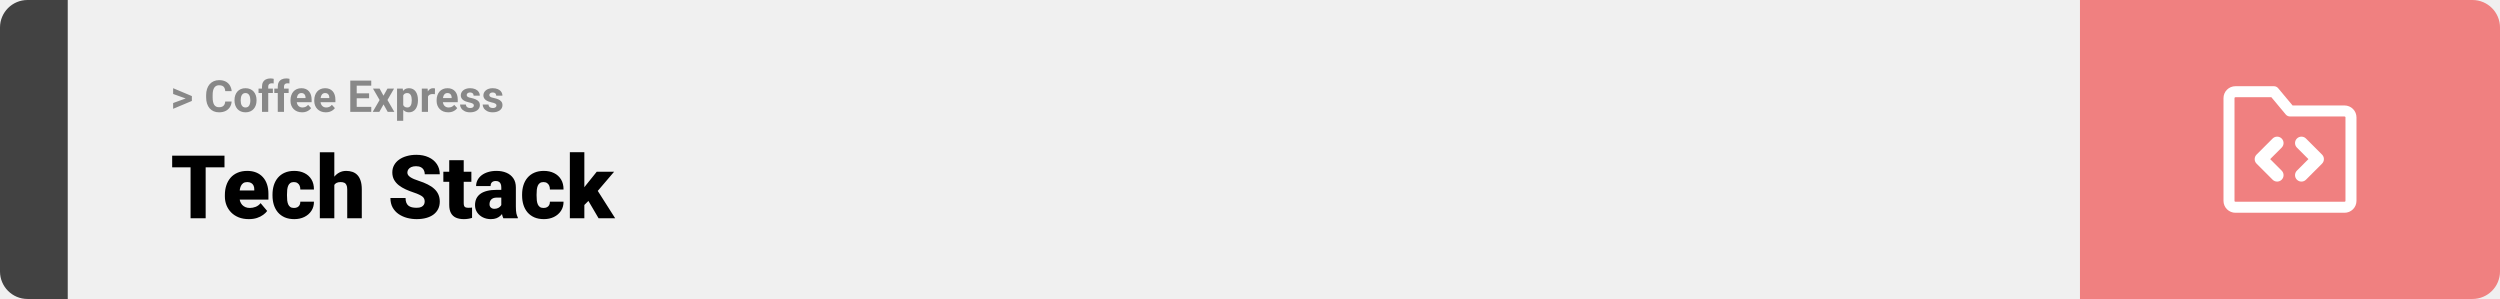
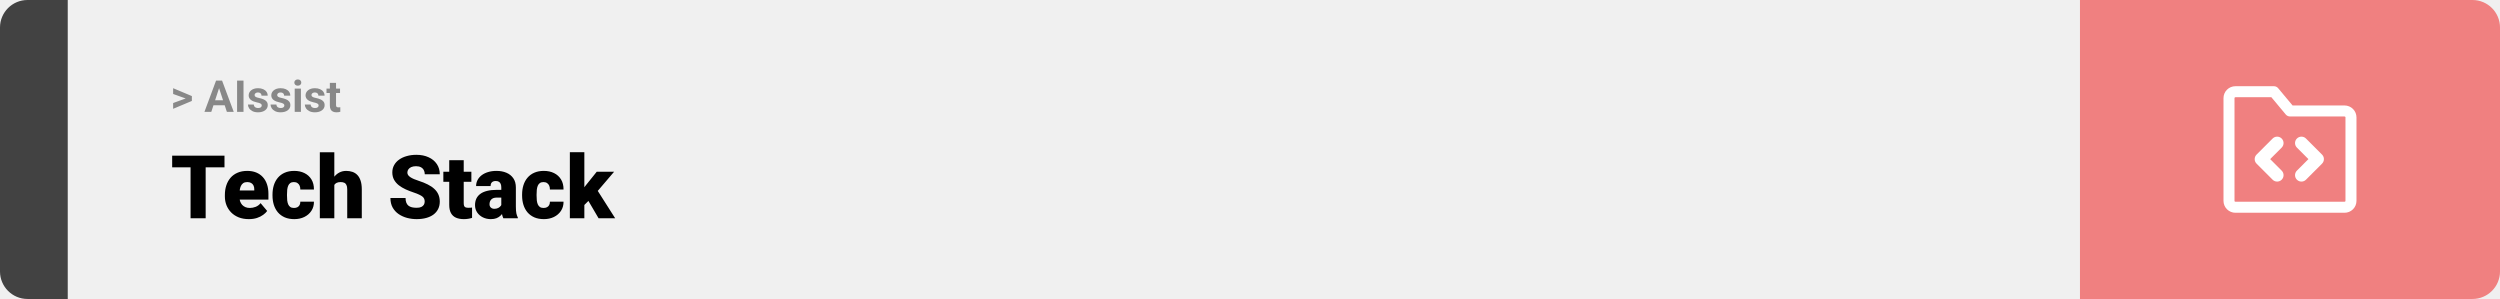
<svg xmlns="http://www.w3.org/2000/svg" width="1363" height="163" viewBox="0 0 1363 163" fill="none">
  <path d="M0 15C0 6.716 6.716 0 15 0H37V163H15C6.716 163 0 156.284 0 148V15Z" fill="#424242" />
  <rect width="1097" height="163" transform="translate(37)" fill="#F0F0F0" />
-   <path d="M101.906 53.922L94.394 51.238V48.086L104.602 52.375V54.637L101.906 53.922ZM94.394 56.172L101.918 53.43L104.602 52.785V55.035L94.394 59.324V56.172ZM122.789 55.34H126.293C126.223 56.488 125.906 57.508 125.344 58.398C124.789 59.289 124.012 59.984 123.012 60.484C122.02 60.984 120.824 61.234 119.426 61.234C118.332 61.234 117.352 61.047 116.484 60.672C115.617 60.289 114.875 59.742 114.258 59.031C113.648 58.32 113.184 57.461 112.863 56.453C112.543 55.445 112.383 54.316 112.383 53.066V51.883C112.383 50.633 112.547 49.504 112.875 48.496C113.211 47.48 113.688 46.617 114.305 45.906C114.93 45.195 115.676 44.648 116.543 44.266C117.41 43.883 118.379 43.691 119.449 43.691C120.871 43.691 122.07 43.949 123.047 44.465C124.031 44.98 124.793 45.691 125.332 46.598C125.879 47.504 126.207 48.535 126.316 49.691H122.801C122.762 49.004 122.625 48.422 122.391 47.945C122.156 47.461 121.801 47.098 121.324 46.855C120.855 46.605 120.23 46.48 119.449 46.48C118.863 46.48 118.352 46.59 117.914 46.809C117.477 47.027 117.109 47.359 116.812 47.805C116.516 48.25 116.293 48.812 116.145 49.492C116.004 50.164 115.934 50.953 115.934 51.859V53.066C115.934 53.949 116 54.727 116.133 55.398C116.266 56.062 116.469 56.625 116.742 57.086C117.023 57.539 117.383 57.883 117.82 58.117C118.266 58.344 118.801 58.457 119.426 58.457C120.16 58.457 120.766 58.34 121.242 58.105C121.719 57.871 122.082 57.523 122.332 57.062C122.59 56.602 122.742 56.027 122.789 55.34ZM127.852 54.789V54.543C127.852 53.613 127.984 52.758 128.25 51.977C128.516 51.188 128.902 50.504 129.41 49.926C129.918 49.348 130.543 48.898 131.285 48.578C132.027 48.25 132.879 48.086 133.84 48.086C134.801 48.086 135.656 48.25 136.406 48.578C137.156 48.898 137.785 49.348 138.293 49.926C138.809 50.504 139.199 51.188 139.465 51.977C139.73 52.758 139.863 53.613 139.863 54.543V54.789C139.863 55.711 139.73 56.566 139.465 57.355C139.199 58.137 138.809 58.82 138.293 59.406C137.785 59.984 137.16 60.434 136.418 60.754C135.676 61.074 134.824 61.234 133.863 61.234C132.902 61.234 132.047 61.074 131.297 60.754C130.555 60.434 129.926 59.984 129.41 59.406C128.902 58.82 128.516 58.137 128.25 57.355C127.984 56.566 127.852 55.711 127.852 54.789ZM131.227 54.543V54.789C131.227 55.32 131.273 55.816 131.367 56.277C131.461 56.738 131.609 57.145 131.812 57.496C132.023 57.84 132.297 58.109 132.633 58.305C132.969 58.5 133.379 58.598 133.863 58.598C134.332 58.598 134.734 58.5 135.07 58.305C135.406 58.109 135.676 57.84 135.879 57.496C136.082 57.145 136.23 56.738 136.324 56.277C136.426 55.816 136.477 55.32 136.477 54.789V54.543C136.477 54.027 136.426 53.543 136.324 53.09C136.23 52.629 136.078 52.223 135.867 51.871C135.664 51.512 135.395 51.23 135.059 51.027C134.723 50.824 134.316 50.723 133.84 50.723C133.363 50.723 132.957 50.824 132.621 51.027C132.293 51.23 132.023 51.512 131.812 51.871C131.609 52.223 131.461 52.629 131.367 53.09C131.273 53.543 131.227 54.027 131.227 54.543ZM146.238 61H142.84V47.195C142.84 46.234 143.027 45.426 143.402 44.77C143.785 44.105 144.32 43.605 145.008 43.27C145.703 42.926 146.527 42.754 147.48 42.754C147.793 42.754 148.094 42.777 148.383 42.824C148.672 42.863 148.953 42.914 149.227 42.977L149.191 45.52C149.043 45.48 148.887 45.453 148.723 45.438C148.559 45.422 148.367 45.414 148.148 45.414C147.742 45.414 147.395 45.484 147.105 45.625C146.824 45.758 146.609 45.957 146.461 46.223C146.312 46.488 146.238 46.812 146.238 47.195V61ZM148.77 48.32V50.711H140.953V48.32H148.77ZM154.84 61H151.441V47.195C151.441 46.234 151.629 45.426 152.004 44.77C152.387 44.105 152.922 43.605 153.609 43.27C154.305 42.926 155.129 42.754 156.082 42.754C156.395 42.754 156.695 42.777 156.984 42.824C157.273 42.863 157.555 42.914 157.828 42.977L157.793 45.52C157.645 45.48 157.488 45.453 157.324 45.438C157.16 45.422 156.969 45.414 156.75 45.414C156.344 45.414 155.996 45.484 155.707 45.625C155.426 45.758 155.211 45.957 155.062 46.223C154.914 46.488 154.84 46.812 154.84 47.195V61ZM157.371 48.32V50.711H149.555V48.32H157.371ZM164.695 61.234C163.711 61.234 162.828 61.078 162.047 60.766C161.266 60.445 160.602 60.004 160.055 59.441C159.516 58.879 159.102 58.227 158.812 57.484C158.523 56.734 158.379 55.938 158.379 55.094V54.625C158.379 53.664 158.516 52.785 158.789 51.988C159.062 51.191 159.453 50.5 159.961 49.914C160.477 49.328 161.102 48.879 161.836 48.566C162.57 48.246 163.398 48.086 164.32 48.086C165.219 48.086 166.016 48.234 166.711 48.531C167.406 48.828 167.988 49.25 168.457 49.797C168.934 50.344 169.293 51 169.535 51.766C169.777 52.523 169.898 53.367 169.898 54.297V55.703H159.82V53.453H166.582V53.195C166.582 52.727 166.496 52.309 166.324 51.941C166.16 51.566 165.91 51.27 165.574 51.051C165.238 50.832 164.809 50.723 164.285 50.723C163.84 50.723 163.457 50.82 163.137 51.016C162.816 51.211 162.555 51.484 162.352 51.836C162.156 52.188 162.008 52.602 161.906 53.078C161.812 53.547 161.766 54.062 161.766 54.625V55.094C161.766 55.602 161.836 56.07 161.977 56.5C162.125 56.93 162.332 57.301 162.598 57.613C162.871 57.926 163.199 58.168 163.582 58.34C163.973 58.512 164.414 58.598 164.906 58.598C165.516 58.598 166.082 58.48 166.605 58.246C167.137 58.004 167.594 57.641 167.977 57.156L169.617 58.938C169.352 59.32 168.988 59.688 168.527 60.039C168.074 60.391 167.527 60.68 166.887 60.906C166.246 61.125 165.516 61.234 164.695 61.234ZM177.656 61.234C176.672 61.234 175.789 61.078 175.008 60.766C174.227 60.445 173.562 60.004 173.016 59.441C172.477 58.879 172.062 58.227 171.773 57.484C171.484 56.734 171.34 55.938 171.34 55.094V54.625C171.34 53.664 171.477 52.785 171.75 51.988C172.023 51.191 172.414 50.5 172.922 49.914C173.438 49.328 174.062 48.879 174.797 48.566C175.531 48.246 176.359 48.086 177.281 48.086C178.18 48.086 178.977 48.234 179.672 48.531C180.367 48.828 180.949 49.25 181.418 49.797C181.895 50.344 182.254 51 182.496 51.766C182.738 52.523 182.859 53.367 182.859 54.297V55.703H172.781V53.453H179.543V53.195C179.543 52.727 179.457 52.309 179.285 51.941C179.121 51.566 178.871 51.27 178.535 51.051C178.199 50.832 177.77 50.723 177.246 50.723C176.801 50.723 176.418 50.82 176.098 51.016C175.777 51.211 175.516 51.484 175.312 51.836C175.117 52.188 174.969 52.602 174.867 53.078C174.773 53.547 174.727 54.062 174.727 54.625V55.094C174.727 55.602 174.797 56.07 174.938 56.5C175.086 56.93 175.293 57.301 175.559 57.613C175.832 57.926 176.16 58.168 176.543 58.34C176.934 58.512 177.375 58.598 177.867 58.598C178.477 58.598 179.043 58.48 179.566 58.246C180.098 58.004 180.555 57.641 180.938 57.156L182.578 58.938C182.312 59.32 181.949 59.688 181.488 60.039C181.035 60.391 180.488 60.68 179.848 60.906C179.207 61.125 178.477 61.234 177.656 61.234ZM202.418 58.258V61H193.336V58.258H202.418ZM194.484 43.938V61H190.969V43.938H194.484ZM201.234 50.887V53.559H193.336V50.887H201.234ZM202.406 43.938V46.691H193.336V43.938H202.406ZM206.977 48.32L209.074 52.176L211.23 48.32H214.828L211.242 54.52L214.992 61H211.383L209.098 56.922L206.812 61H203.203L206.953 54.52L203.367 48.32H206.977ZM219.844 50.758V65.875H216.469V48.32H219.598L219.844 50.758ZM227.871 54.52V54.766C227.871 55.688 227.762 56.543 227.543 57.332C227.332 58.121 227.02 58.809 226.605 59.395C226.191 59.973 225.676 60.426 225.059 60.754C224.449 61.074 223.746 61.234 222.949 61.234C222.176 61.234 221.504 61.078 220.934 60.766C220.363 60.453 219.883 60.016 219.492 59.453C219.109 58.883 218.801 58.223 218.566 57.473C218.332 56.723 218.152 55.918 218.027 55.059V54.414C218.152 53.492 218.332 52.648 218.566 51.883C218.801 51.109 219.109 50.441 219.492 49.879C219.883 49.309 220.359 48.867 220.922 48.555C221.492 48.242 222.16 48.086 222.926 48.086C223.73 48.086 224.438 48.238 225.047 48.543C225.664 48.848 226.18 49.285 226.594 49.855C227.016 50.426 227.332 51.105 227.543 51.895C227.762 52.684 227.871 53.559 227.871 54.52ZM224.484 54.766V54.52C224.484 53.98 224.438 53.484 224.344 53.031C224.258 52.57 224.117 52.168 223.922 51.824C223.734 51.48 223.484 51.215 223.172 51.027C222.867 50.832 222.496 50.734 222.059 50.734C221.598 50.734 221.203 50.809 220.875 50.957C220.555 51.105 220.293 51.32 220.09 51.602C219.887 51.883 219.734 52.219 219.633 52.609C219.531 53 219.469 53.441 219.445 53.934V55.562C219.484 56.141 219.594 56.66 219.773 57.121C219.953 57.574 220.23 57.934 220.605 58.199C220.98 58.465 221.473 58.598 222.082 58.598C222.527 58.598 222.902 58.5 223.207 58.305C223.512 58.102 223.758 57.824 223.945 57.473C224.141 57.121 224.277 56.715 224.355 56.254C224.441 55.793 224.484 55.297 224.484 54.766ZM233.344 51.086V61H229.969V48.32H233.145L233.344 51.086ZM237.164 48.238L237.105 51.367C236.941 51.344 236.742 51.324 236.508 51.309C236.281 51.285 236.074 51.273 235.887 51.273C235.41 51.273 234.996 51.336 234.645 51.461C234.301 51.578 234.012 51.754 233.777 51.988C233.551 52.223 233.379 52.508 233.262 52.844C233.152 53.18 233.09 53.562 233.074 53.992L232.395 53.781C232.395 52.961 232.477 52.207 232.641 51.52C232.805 50.824 233.043 50.219 233.355 49.703C233.676 49.188 234.066 48.789 234.527 48.508C234.988 48.227 235.516 48.086 236.109 48.086C236.297 48.086 236.488 48.102 236.684 48.133C236.879 48.156 237.039 48.191 237.164 48.238ZM244.359 61.234C243.375 61.234 242.492 61.078 241.711 60.766C240.93 60.445 240.266 60.004 239.719 59.441C239.18 58.879 238.766 58.227 238.477 57.484C238.188 56.734 238.043 55.938 238.043 55.094V54.625C238.043 53.664 238.18 52.785 238.453 51.988C238.727 51.191 239.117 50.5 239.625 49.914C240.141 49.328 240.766 48.879 241.5 48.566C242.234 48.246 243.062 48.086 243.984 48.086C244.883 48.086 245.68 48.234 246.375 48.531C247.07 48.828 247.652 49.25 248.121 49.797C248.598 50.344 248.957 51 249.199 51.766C249.441 52.523 249.562 53.367 249.562 54.297V55.703H239.484V53.453H246.246V53.195C246.246 52.727 246.16 52.309 245.988 51.941C245.824 51.566 245.574 51.27 245.238 51.051C244.902 50.832 244.473 50.723 243.949 50.723C243.504 50.723 243.121 50.82 242.801 51.016C242.48 51.211 242.219 51.484 242.016 51.836C241.82 52.188 241.672 52.602 241.57 53.078C241.477 53.547 241.43 54.062 241.43 54.625V55.094C241.43 55.602 241.5 56.07 241.641 56.5C241.789 56.93 241.996 57.301 242.262 57.613C242.535 57.926 242.863 58.168 243.246 58.34C243.637 58.512 244.078 58.598 244.57 58.598C245.18 58.598 245.746 58.48 246.27 58.246C246.801 58.004 247.258 57.641 247.641 57.156L249.281 58.938C249.016 59.32 248.652 59.688 248.191 60.039C247.738 60.391 247.191 60.68 246.551 60.906C245.91 61.125 245.18 61.234 244.359 61.234ZM258.34 57.496C258.34 57.254 258.27 57.035 258.129 56.84C257.988 56.645 257.727 56.465 257.344 56.301C256.969 56.129 256.426 55.973 255.715 55.832C255.074 55.691 254.477 55.516 253.922 55.305C253.375 55.086 252.898 54.824 252.492 54.52C252.094 54.215 251.781 53.855 251.555 53.441C251.328 53.02 251.215 52.539 251.215 52C251.215 51.469 251.328 50.969 251.555 50.5C251.789 50.031 252.121 49.617 252.551 49.258C252.988 48.891 253.52 48.605 254.145 48.402C254.777 48.191 255.488 48.086 256.277 48.086C257.379 48.086 258.324 48.262 259.113 48.613C259.91 48.965 260.52 49.449 260.941 50.066C261.371 50.676 261.586 51.371 261.586 52.152H258.211C258.211 51.824 258.141 51.531 258 51.273C257.867 51.008 257.656 50.801 257.367 50.652C257.086 50.496 256.719 50.418 256.266 50.418C255.891 50.418 255.566 50.484 255.293 50.617C255.02 50.742 254.809 50.914 254.66 51.133C254.52 51.344 254.449 51.578 254.449 51.836C254.449 52.031 254.488 52.207 254.566 52.363C254.652 52.512 254.789 52.648 254.977 52.773C255.164 52.898 255.406 53.016 255.703 53.125C256.008 53.227 256.383 53.32 256.828 53.406C257.742 53.594 258.559 53.84 259.277 54.145C259.996 54.441 260.566 54.848 260.988 55.363C261.41 55.871 261.621 56.539 261.621 57.367C261.621 57.93 261.496 58.445 261.246 58.914C260.996 59.383 260.637 59.793 260.168 60.145C259.699 60.488 259.137 60.758 258.48 60.953C257.832 61.141 257.102 61.234 256.289 61.234C255.109 61.234 254.109 61.023 253.289 60.602C252.477 60.18 251.859 59.645 251.438 58.996C251.023 58.34 250.816 57.668 250.816 56.98H254.016C254.031 57.441 254.148 57.812 254.367 58.094C254.594 58.375 254.879 58.578 255.223 58.703C255.574 58.828 255.953 58.891 256.359 58.891C256.797 58.891 257.16 58.832 257.449 58.715C257.738 58.59 257.957 58.426 258.105 58.223C258.262 58.012 258.34 57.77 258.34 57.496ZM270.668 57.496C270.668 57.254 270.598 57.035 270.457 56.84C270.316 56.645 270.055 56.465 269.672 56.301C269.297 56.129 268.754 55.973 268.043 55.832C267.402 55.691 266.805 55.516 266.25 55.305C265.703 55.086 265.227 54.824 264.82 54.52C264.422 54.215 264.109 53.855 263.883 53.441C263.656 53.02 263.543 52.539 263.543 52C263.543 51.469 263.656 50.969 263.883 50.5C264.117 50.031 264.449 49.617 264.879 49.258C265.316 48.891 265.848 48.605 266.473 48.402C267.105 48.191 267.816 48.086 268.605 48.086C269.707 48.086 270.652 48.262 271.441 48.613C272.238 48.965 272.848 49.449 273.27 50.066C273.699 50.676 273.914 51.371 273.914 52.152H270.539C270.539 51.824 270.469 51.531 270.328 51.273C270.195 51.008 269.984 50.801 269.695 50.652C269.414 50.496 269.047 50.418 268.594 50.418C268.219 50.418 267.895 50.484 267.621 50.617C267.348 50.742 267.137 50.914 266.988 51.133C266.848 51.344 266.777 51.578 266.777 51.836C266.777 52.031 266.816 52.207 266.895 52.363C266.98 52.512 267.117 52.648 267.305 52.773C267.492 52.898 267.734 53.016 268.031 53.125C268.336 53.227 268.711 53.32 269.156 53.406C270.07 53.594 270.887 53.84 271.605 54.145C272.324 54.441 272.895 54.848 273.316 55.363C273.738 55.871 273.949 56.539 273.949 57.367C273.949 57.93 273.824 58.445 273.574 58.914C273.324 59.383 272.965 59.793 272.496 60.145C272.027 60.488 271.465 60.758 270.809 60.953C270.16 61.141 269.43 61.234 268.617 61.234C267.438 61.234 266.438 61.023 265.617 60.602C264.805 60.18 264.188 59.645 263.766 58.996C263.352 58.34 263.145 57.668 263.145 56.98H266.344C266.359 57.441 266.477 57.812 266.695 58.094C266.922 58.375 267.207 58.578 267.551 58.703C267.902 58.828 268.281 58.891 268.688 58.891C269.125 58.891 269.488 58.832 269.777 58.715C270.066 58.59 270.285 58.426 270.434 58.223C270.59 58.012 270.668 57.77 270.668 57.496Z" fill="#888888" />
+   <path d="M101.906 53.922L94.394 51.238V48.086L104.602 52.375V54.637L101.906 53.922ZM94.394 56.172L101.918 53.43L104.602 52.785V55.035L94.394 59.324V56.172ZM119.836 46.855L115.195 61H111.457L117.797 43.938H120.176L119.836 46.855ZM123.691 61L119.039 46.855L118.664 43.938H121.066L127.441 61H123.691ZM123.48 54.648V57.402H114.469V54.648H123.48ZM132.762 43.938V61H129.258V43.938H132.762ZM142.699 57.496C142.699 57.254 142.629 57.035 142.488 56.84C142.348 56.645 142.086 56.465 141.703 56.301C141.328 56.129 140.785 55.973 140.074 55.832C139.434 55.691 138.836 55.516 138.281 55.305C137.734 55.086 137.258 54.824 136.852 54.52C136.453 54.215 136.141 53.855 135.914 53.441C135.688 53.02 135.574 52.539 135.574 52C135.574 51.469 135.688 50.969 135.914 50.5C136.148 50.031 136.48 49.617 136.91 49.258C137.348 48.891 137.879 48.605 138.504 48.402C139.137 48.191 139.848 48.086 140.637 48.086C141.738 48.086 142.684 48.262 143.473 48.613C144.27 48.965 144.879 49.449 145.301 50.066C145.73 50.676 145.945 51.371 145.945 52.152H142.57C142.57 51.824 142.5 51.531 142.359 51.273C142.227 51.008 142.016 50.801 141.727 50.652C141.445 50.496 141.078 50.418 140.625 50.418C140.25 50.418 139.926 50.484 139.652 50.617C139.379 50.742 139.168 50.914 139.02 51.133C138.879 51.344 138.809 51.578 138.809 51.836C138.809 52.031 138.848 52.207 138.926 52.363C139.012 52.512 139.148 52.648 139.336 52.773C139.523 52.898 139.766 53.016 140.062 53.125C140.367 53.227 140.742 53.32 141.188 53.406C142.102 53.594 142.918 53.84 143.637 54.145C144.355 54.441 144.926 54.848 145.348 55.363C145.77 55.871 145.98 56.539 145.98 57.367C145.98 57.93 145.855 58.445 145.605 58.914C145.355 59.383 144.996 59.793 144.527 60.145C144.059 60.488 143.496 60.758 142.84 60.953C142.191 61.141 141.461 61.234 140.648 61.234C139.469 61.234 138.469 61.023 137.648 60.602C136.836 60.18 136.219 59.645 135.797 58.996C135.383 58.34 135.176 57.668 135.176 56.98H138.375C138.391 57.441 138.508 57.812 138.727 58.094C138.953 58.375 139.238 58.578 139.582 58.703C139.934 58.828 140.312 58.891 140.719 58.891C141.156 58.891 141.52 58.832 141.809 58.715C142.098 58.59 142.316 58.426 142.465 58.223C142.621 58.012 142.699 57.77 142.699 57.496ZM155.027 57.496C155.027 57.254 154.957 57.035 154.816 56.84C154.676 56.645 154.414 56.465 154.031 56.301C153.656 56.129 153.113 55.973 152.402 55.832C151.762 55.691 151.164 55.516 150.609 55.305C150.062 55.086 149.586 54.824 149.18 54.52C148.781 54.215 148.469 53.855 148.242 53.441C148.016 53.02 147.902 52.539 147.902 52C147.902 51.469 148.016 50.969 148.242 50.5C148.477 50.031 148.809 49.617 149.238 49.258C149.676 48.891 150.207 48.605 150.832 48.402C151.465 48.191 152.176 48.086 152.965 48.086C154.066 48.086 155.012 48.262 155.801 48.613C156.598 48.965 157.207 49.449 157.629 50.066C158.059 50.676 158.273 51.371 158.273 52.152H154.898C154.898 51.824 154.828 51.531 154.688 51.273C154.555 51.008 154.344 50.801 154.055 50.652C153.773 50.496 153.406 50.418 152.953 50.418C152.578 50.418 152.254 50.484 151.98 50.617C151.707 50.742 151.496 50.914 151.348 51.133C151.207 51.344 151.137 51.578 151.137 51.836C151.137 52.031 151.176 52.207 151.254 52.363C151.34 52.512 151.477 52.648 151.664 52.773C151.852 52.898 152.094 53.016 152.391 53.125C152.695 53.227 153.07 53.32 153.516 53.406C154.43 53.594 155.246 53.84 155.965 54.145C156.684 54.441 157.254 54.848 157.676 55.363C158.098 55.871 158.309 56.539 158.309 57.367C158.309 57.93 158.184 58.445 157.934 58.914C157.684 59.383 157.324 59.793 156.855 60.145C156.387 60.488 155.824 60.758 155.168 60.953C154.52 61.141 153.789 61.234 152.977 61.234C151.797 61.234 150.797 61.023 149.977 60.602C149.164 60.18 148.547 59.645 148.125 58.996C147.711 58.34 147.504 57.668 147.504 56.98H150.703C150.719 57.441 150.836 57.812 151.055 58.094C151.281 58.375 151.566 58.578 151.91 58.703C152.262 58.828 152.641 58.891 153.047 58.891C153.484 58.891 153.848 58.832 154.137 58.715C154.426 58.59 154.645 58.426 154.793 58.223C154.949 58.012 155.027 57.77 155.027 57.496ZM164.062 48.32V61H160.676V48.32H164.062ZM160.465 45.016C160.465 44.523 160.637 44.117 160.98 43.797C161.324 43.477 161.785 43.316 162.363 43.316C162.934 43.316 163.391 43.477 163.734 43.797C164.086 44.117 164.262 44.523 164.262 45.016C164.262 45.508 164.086 45.914 163.734 46.234C163.391 46.555 162.934 46.715 162.363 46.715C161.785 46.715 161.324 46.555 160.98 46.234C160.637 45.914 160.465 45.508 160.465 45.016ZM173.707 57.496C173.707 57.254 173.637 57.035 173.496 56.84C173.355 56.645 173.094 56.465 172.711 56.301C172.336 56.129 171.793 55.973 171.082 55.832C170.441 55.691 169.844 55.516 169.289 55.305C168.742 55.086 168.266 54.824 167.859 54.52C167.461 54.215 167.148 53.855 166.922 53.441C166.695 53.02 166.582 52.539 166.582 52C166.582 51.469 166.695 50.969 166.922 50.5C167.156 50.031 167.488 49.617 167.918 49.258C168.355 48.891 168.887 48.605 169.512 48.402C170.145 48.191 170.855 48.086 171.645 48.086C172.746 48.086 173.691 48.262 174.48 48.613C175.277 48.965 175.887 49.449 176.309 50.066C176.738 50.676 176.953 51.371 176.953 52.152H173.578C173.578 51.824 173.508 51.531 173.367 51.273C173.234 51.008 173.023 50.801 172.734 50.652C172.453 50.496 172.086 50.418 171.633 50.418C171.258 50.418 170.934 50.484 170.66 50.617C170.387 50.742 170.176 50.914 170.027 51.133C169.887 51.344 169.816 51.578 169.816 51.836C169.816 52.031 169.855 52.207 169.934 52.363C170.02 52.512 170.156 52.648 170.344 52.773C170.531 52.898 170.773 53.016 171.07 53.125C171.375 53.227 171.75 53.32 172.195 53.406C173.109 53.594 173.926 53.84 174.645 54.145C175.363 54.441 175.934 54.848 176.355 55.363C176.777 55.871 176.988 56.539 176.988 57.367C176.988 57.93 176.863 58.445 176.613 58.914C176.363 59.383 176.004 59.793 175.535 60.145C175.066 60.488 174.504 60.758 173.848 60.953C173.199 61.141 172.469 61.234 171.656 61.234C170.477 61.234 169.477 61.023 168.656 60.602C167.844 60.18 167.227 59.645 166.805 58.996C166.391 58.34 166.184 57.668 166.184 56.98H169.383C169.398 57.441 169.516 57.812 169.734 58.094C169.961 58.375 170.246 58.578 170.59 58.703C170.941 58.828 171.32 58.891 171.727 58.891C172.164 58.891 172.527 58.832 172.816 58.715C173.105 58.59 173.324 58.426 173.473 58.223C173.629 58.012 173.707 57.77 173.707 57.496ZM185.391 48.32V50.711H178.008V48.32H185.391ZM179.836 45.191H183.211V57.18C183.211 57.547 183.258 57.828 183.352 58.023C183.453 58.219 183.602 58.355 183.797 58.434C183.992 58.504 184.238 58.539 184.535 58.539C184.746 58.539 184.934 58.531 185.098 58.516C185.27 58.492 185.414 58.469 185.531 58.445L185.543 60.93C185.254 61.023 184.941 61.098 184.605 61.152C184.27 61.207 183.898 61.234 183.492 61.234C182.75 61.234 182.102 61.113 181.547 60.871C181 60.621 180.578 60.223 180.281 59.676C179.984 59.129 179.836 58.41 179.836 57.52V45.191Z" fill="#888888" />
  <path d="M112.125 84.875V119H103.898V84.875H112.125ZM122.391 84.875V91.227H93.867V84.875H122.391ZM135.68 119.469C133.617 119.469 131.773 119.148 130.148 118.508C128.523 117.852 127.148 116.953 126.023 115.812C124.914 114.672 124.062 113.359 123.469 111.875C122.891 110.391 122.602 108.82 122.602 107.164V106.273C122.602 104.414 122.859 102.695 123.375 101.117C123.891 99.523 124.656 98.133 125.672 96.945C126.688 95.758 127.961 94.836 129.492 94.18C131.023 93.508 132.805 93.172 134.836 93.172C136.633 93.172 138.242 93.461 139.664 94.039C141.086 94.617 142.289 95.445 143.273 96.523C144.273 97.602 145.031 98.906 145.547 100.438C146.078 101.969 146.344 103.688 146.344 105.594V108.805H125.625V103.859H138.633V103.25C138.648 102.406 138.5 101.688 138.188 101.094C137.891 100.5 137.453 100.047 136.875 99.734C136.297 99.422 135.594 99.266 134.766 99.266C133.906 99.266 133.195 99.453 132.633 99.828C132.086 100.203 131.656 100.719 131.344 101.375C131.047 102.016 130.836 102.758 130.711 103.602C130.586 104.445 130.523 105.336 130.523 106.273V107.164C130.523 108.102 130.648 108.953 130.898 109.719C131.164 110.484 131.539 111.141 132.023 111.688C132.523 112.219 133.117 112.633 133.805 112.93C134.508 113.227 135.305 113.375 136.195 113.375C137.273 113.375 138.336 113.172 139.383 112.766C140.43 112.359 141.328 111.688 142.078 110.75L145.664 115.016C145.148 115.75 144.414 116.461 143.461 117.148C142.523 117.836 141.398 118.398 140.086 118.836C138.773 119.258 137.305 119.469 135.68 119.469ZM160.266 113.375C161 113.375 161.625 113.242 162.141 112.977C162.672 112.695 163.07 112.305 163.336 111.805C163.617 111.289 163.75 110.672 163.734 109.953H171.164C171.18 111.859 170.711 113.531 169.758 114.969C168.82 116.391 167.539 117.5 165.914 118.297C164.305 119.078 162.484 119.469 160.453 119.469C158.469 119.469 156.734 119.148 155.25 118.508C153.766 117.852 152.523 116.945 151.523 115.789C150.539 114.617 149.797 113.25 149.297 111.688C148.812 110.125 148.57 108.43 148.57 106.602V106.062C148.57 104.234 148.812 102.539 149.297 100.977C149.797 99.398 150.539 98.031 151.523 96.875C152.523 95.703 153.758 94.797 155.227 94.156C156.711 93.5 158.438 93.172 160.406 93.172C162.516 93.172 164.375 93.57 165.984 94.367C167.609 95.164 168.883 96.32 169.805 97.836C170.727 99.352 171.18 101.188 171.164 103.344H163.734C163.75 102.578 163.633 101.891 163.383 101.281C163.133 100.672 162.742 100.188 162.211 99.828C161.695 99.453 161.031 99.266 160.219 99.266C159.406 99.266 158.75 99.445 158.25 99.805C157.75 100.164 157.367 100.664 157.102 101.305C156.852 101.93 156.68 102.648 156.586 103.461C156.508 104.273 156.469 105.141 156.469 106.062V106.602C156.469 107.539 156.508 108.422 156.586 109.25C156.68 110.062 156.859 110.781 157.125 111.406C157.391 112.016 157.773 112.5 158.273 112.859C158.773 113.203 159.438 113.375 160.266 113.375ZM182.273 83V119H174.375V83H182.273ZM181.336 105.453L179.484 105.5C179.484 103.719 179.703 102.078 180.141 100.578C180.578 99.078 181.203 97.773 182.016 96.664C182.828 95.555 183.805 94.695 184.945 94.086C186.086 93.477 187.352 93.172 188.742 93.172C189.992 93.172 191.133 93.352 192.164 93.711C193.211 94.07 194.109 94.648 194.859 95.445C195.625 96.242 196.211 97.281 196.617 98.562C197.039 99.844 197.25 101.406 197.25 103.25V119H189.305V103.203C189.305 102.172 189.156 101.375 188.859 100.812C188.578 100.234 188.172 99.836 187.641 99.617C187.109 99.383 186.461 99.266 185.695 99.266C184.773 99.266 184.023 99.422 183.445 99.734C182.867 100.047 182.422 100.484 182.109 101.047C181.812 101.594 181.609 102.242 181.5 102.992C181.391 103.742 181.336 104.562 181.336 105.453ZM231.539 109.93C231.539 109.398 231.461 108.922 231.305 108.5C231.148 108.062 230.859 107.656 230.438 107.281C230.016 106.906 229.406 106.531 228.609 106.156C227.828 105.766 226.797 105.359 225.516 104.938C224.016 104.438 222.57 103.875 221.18 103.25C219.789 102.609 218.547 101.867 217.453 101.023C216.359 100.164 215.492 99.164 214.852 98.023C214.211 96.867 213.891 95.523 213.891 93.992C213.891 92.523 214.219 91.203 214.875 90.031C215.531 88.844 216.445 87.836 217.617 87.008C218.805 86.164 220.195 85.523 221.789 85.086C223.383 84.633 225.125 84.406 227.016 84.406C229.516 84.406 231.719 84.844 233.625 85.719C235.547 86.578 237.047 87.805 238.125 89.398C239.219 90.977 239.766 92.844 239.766 95H231.586C231.586 94.141 231.406 93.383 231.047 92.727C230.703 92.07 230.18 91.555 229.477 91.18C228.773 90.805 227.891 90.617 226.828 90.617C225.797 90.617 224.93 90.773 224.227 91.086C223.523 91.398 222.992 91.82 222.633 92.352C222.273 92.867 222.094 93.438 222.094 94.062C222.094 94.578 222.234 95.047 222.516 95.469C222.812 95.875 223.227 96.258 223.758 96.617C224.305 96.977 224.961 97.32 225.727 97.648C226.508 97.977 227.383 98.297 228.352 98.609C230.164 99.188 231.773 99.836 233.18 100.555C234.602 101.258 235.797 102.062 236.766 102.969C237.75 103.859 238.492 104.875 238.992 106.016C239.508 107.156 239.766 108.445 239.766 109.883C239.766 111.414 239.469 112.773 238.875 113.961C238.281 115.148 237.43 116.156 236.32 116.984C235.211 117.797 233.883 118.414 232.336 118.836C230.789 119.258 229.062 119.469 227.156 119.469C225.406 119.469 223.68 119.25 221.977 118.812C220.289 118.359 218.758 117.672 217.383 116.75C216.008 115.812 214.906 114.617 214.078 113.164C213.266 111.695 212.859 109.953 212.859 107.938H221.109C221.109 108.938 221.242 109.781 221.508 110.469C221.773 111.156 222.164 111.711 222.68 112.133C223.195 112.539 223.828 112.836 224.578 113.023C225.328 113.195 226.188 113.281 227.156 113.281C228.203 113.281 229.047 113.133 229.688 112.836C230.328 112.523 230.797 112.117 231.094 111.617C231.391 111.102 231.539 110.539 231.539 109.93ZM256.992 93.641V99.125H241.711V93.641H256.992ZM244.922 87.336H252.82V110.727C252.82 111.398 252.898 111.922 253.055 112.297C253.211 112.656 253.477 112.914 253.852 113.07C254.242 113.211 254.758 113.281 255.398 113.281C255.852 113.281 256.227 113.273 256.523 113.258C256.82 113.227 257.102 113.188 257.367 113.141V118.789C256.695 119.008 255.992 119.172 255.258 119.281C254.523 119.406 253.742 119.469 252.914 119.469C251.227 119.469 249.781 119.203 248.578 118.672C247.391 118.141 246.484 117.305 245.859 116.164C245.234 115.023 244.922 113.539 244.922 111.711V87.336ZM273.305 112.625V102.172C273.305 101.453 273.203 100.836 273 100.32C272.797 99.805 272.477 99.406 272.039 99.125C271.602 98.828 271.016 98.68 270.281 98.68C269.688 98.68 269.18 98.781 268.758 98.984C268.336 99.188 268.016 99.492 267.797 99.898C267.578 100.305 267.469 100.82 267.469 101.445H259.57C259.57 100.273 259.828 99.188 260.344 98.188C260.875 97.172 261.625 96.289 262.594 95.539C263.578 94.789 264.75 94.211 266.109 93.805C267.484 93.383 269.016 93.172 270.703 93.172C272.719 93.172 274.516 93.508 276.094 94.18C277.688 94.852 278.945 95.859 279.867 97.203C280.789 98.531 281.25 100.203 281.25 102.219V112.602C281.25 114.258 281.344 115.516 281.531 116.375C281.719 117.219 281.984 117.961 282.328 118.602V119H274.406C274.031 118.219 273.75 117.266 273.562 116.141C273.391 115 273.305 113.828 273.305 112.625ZM274.266 103.508L274.312 107.727H270.82C270.086 107.727 269.461 107.828 268.945 108.031C268.445 108.234 268.039 108.516 267.727 108.875C267.43 109.219 267.211 109.609 267.07 110.047C266.945 110.484 266.883 110.945 266.883 111.43C266.883 111.898 266.992 112.32 267.211 112.695C267.445 113.055 267.758 113.336 268.148 113.539C268.539 113.742 268.977 113.844 269.461 113.844C270.336 113.844 271.078 113.68 271.688 113.352C272.312 113.008 272.789 112.594 273.117 112.109C273.445 111.625 273.609 111.172 273.609 110.75L275.344 113.984C275.031 114.609 274.672 115.242 274.266 115.883C273.875 116.523 273.383 117.117 272.789 117.664C272.211 118.195 271.5 118.633 270.656 118.977C269.812 119.305 268.789 119.469 267.586 119.469C266.023 119.469 264.586 119.148 263.273 118.508C261.977 117.867 260.938 116.977 260.156 115.836C259.375 114.68 258.984 113.352 258.984 111.852C258.984 110.539 259.219 109.367 259.688 108.336C260.172 107.305 260.898 106.43 261.867 105.711C262.836 104.992 264.07 104.445 265.57 104.07C267.07 103.695 268.836 103.508 270.867 103.508H274.266ZM296.344 113.375C297.078 113.375 297.703 113.242 298.219 112.977C298.75 112.695 299.148 112.305 299.414 111.805C299.695 111.289 299.828 110.672 299.812 109.953H307.242C307.258 111.859 306.789 113.531 305.836 114.969C304.898 116.391 303.617 117.5 301.992 118.297C300.383 119.078 298.562 119.469 296.531 119.469C294.547 119.469 292.812 119.148 291.328 118.508C289.844 117.852 288.602 116.945 287.602 115.789C286.617 114.617 285.875 113.25 285.375 111.688C284.891 110.125 284.648 108.43 284.648 106.602V106.062C284.648 104.234 284.891 102.539 285.375 100.977C285.875 99.398 286.617 98.031 287.602 96.875C288.602 95.703 289.836 94.797 291.305 94.156C292.789 93.5 294.516 93.172 296.484 93.172C298.594 93.172 300.453 93.57 302.062 94.367C303.688 95.164 304.961 96.32 305.883 97.836C306.805 99.352 307.258 101.188 307.242 103.344H299.812C299.828 102.578 299.711 101.891 299.461 101.281C299.211 100.672 298.82 100.188 298.289 99.828C297.773 99.453 297.109 99.266 296.297 99.266C295.484 99.266 294.828 99.445 294.328 99.805C293.828 100.164 293.445 100.664 293.18 101.305C292.93 101.93 292.758 102.648 292.664 103.461C292.586 104.273 292.547 105.141 292.547 106.062V106.602C292.547 107.539 292.586 108.422 292.664 109.25C292.758 110.062 292.938 110.781 293.203 111.406C293.469 112.016 293.852 112.5 294.352 112.859C294.852 113.203 295.516 113.375 296.344 113.375ZM318.586 82.977V119H310.688V82.977H318.586ZM334.805 93.641L323.789 106.555L318.023 112.32L314.578 107.305L319.383 101.047L325.336 93.641H334.805ZM326.344 119L319.57 107.445L325.406 103.297L335.391 119H326.344Z" fill="black" />
  <path d="M1134 0H1348C1356.28 0 1363 6.716 1363 15V148C1363 156.284 1356.28 163 1348 163H1134V0Z" fill="#F08080" />
  <path fill-rule="evenodd" clip-rule="evenodd" d="M1218.75 53C1218.62 53 1218.49 53.053 1218.4 53.146C1218.3 53.24 1218.25 53.367 1218.25 53.5V109.5C1218.25 109.633 1218.3 109.76 1218.4 109.854C1218.49 109.947 1218.62 110 1218.75 110H1278.25C1278.38 110 1278.51 109.947 1278.6 109.854C1278.7 109.76 1278.75 109.633 1278.75 109.5V64C1278.75 63.867 1278.7 63.74 1278.6 63.646C1278.51 63.553 1278.38 63.5 1278.25 63.5H1248.5C1247.61 63.5 1246.77 63.105 1246.2 62.421L1238.34 53H1218.75ZM1214.15 48.904C1215.37 47.685 1217.03 47 1218.75 47H1239.75C1240.64 47 1241.48 47.395 1242.05 48.079L1249.91 57.5H1278.25C1279.97 57.5 1281.63 58.185 1282.85 59.404C1284.07 60.623 1284.75 62.276 1284.75 64V109.5C1284.75 111.224 1284.07 112.877 1282.85 114.096C1281.63 115.315 1279.97 116 1278.25 116H1218.75C1217.03 116 1215.37 115.315 1214.15 114.096C1212.93 112.877 1212.25 111.224 1212.25 109.5V53.5C1212.25 51.776 1212.93 50.123 1214.15 48.904Z" fill="white" />
  <path fill-rule="evenodd" clip-rule="evenodd" d="M1243.97 75.525C1245.34 76.892 1245.34 79.108 1243.97 80.475L1237.7 86.75L1243.97 93.025C1245.34 94.392 1245.34 96.608 1243.97 97.975C1242.61 99.342 1240.39 99.342 1239.03 97.975L1230.28 89.225C1228.91 87.858 1228.91 85.642 1230.28 84.275L1239.03 75.525C1240.39 74.158 1242.61 74.158 1243.97 75.525Z" fill="white" />
  <path fill-rule="evenodd" clip-rule="evenodd" d="M1252.28 97.975C1250.91 96.608 1250.91 94.392 1252.28 93.025L1258.55 86.75L1252.28 80.475C1250.91 79.108 1250.91 76.892 1252.28 75.525C1253.64 74.158 1255.86 74.158 1257.22 75.525L1265.97 84.275C1267.34 85.642 1267.34 87.858 1265.97 89.225L1257.22 97.975C1255.86 99.342 1253.64 99.342 1252.28 97.975Z" fill="white" />
</svg>
